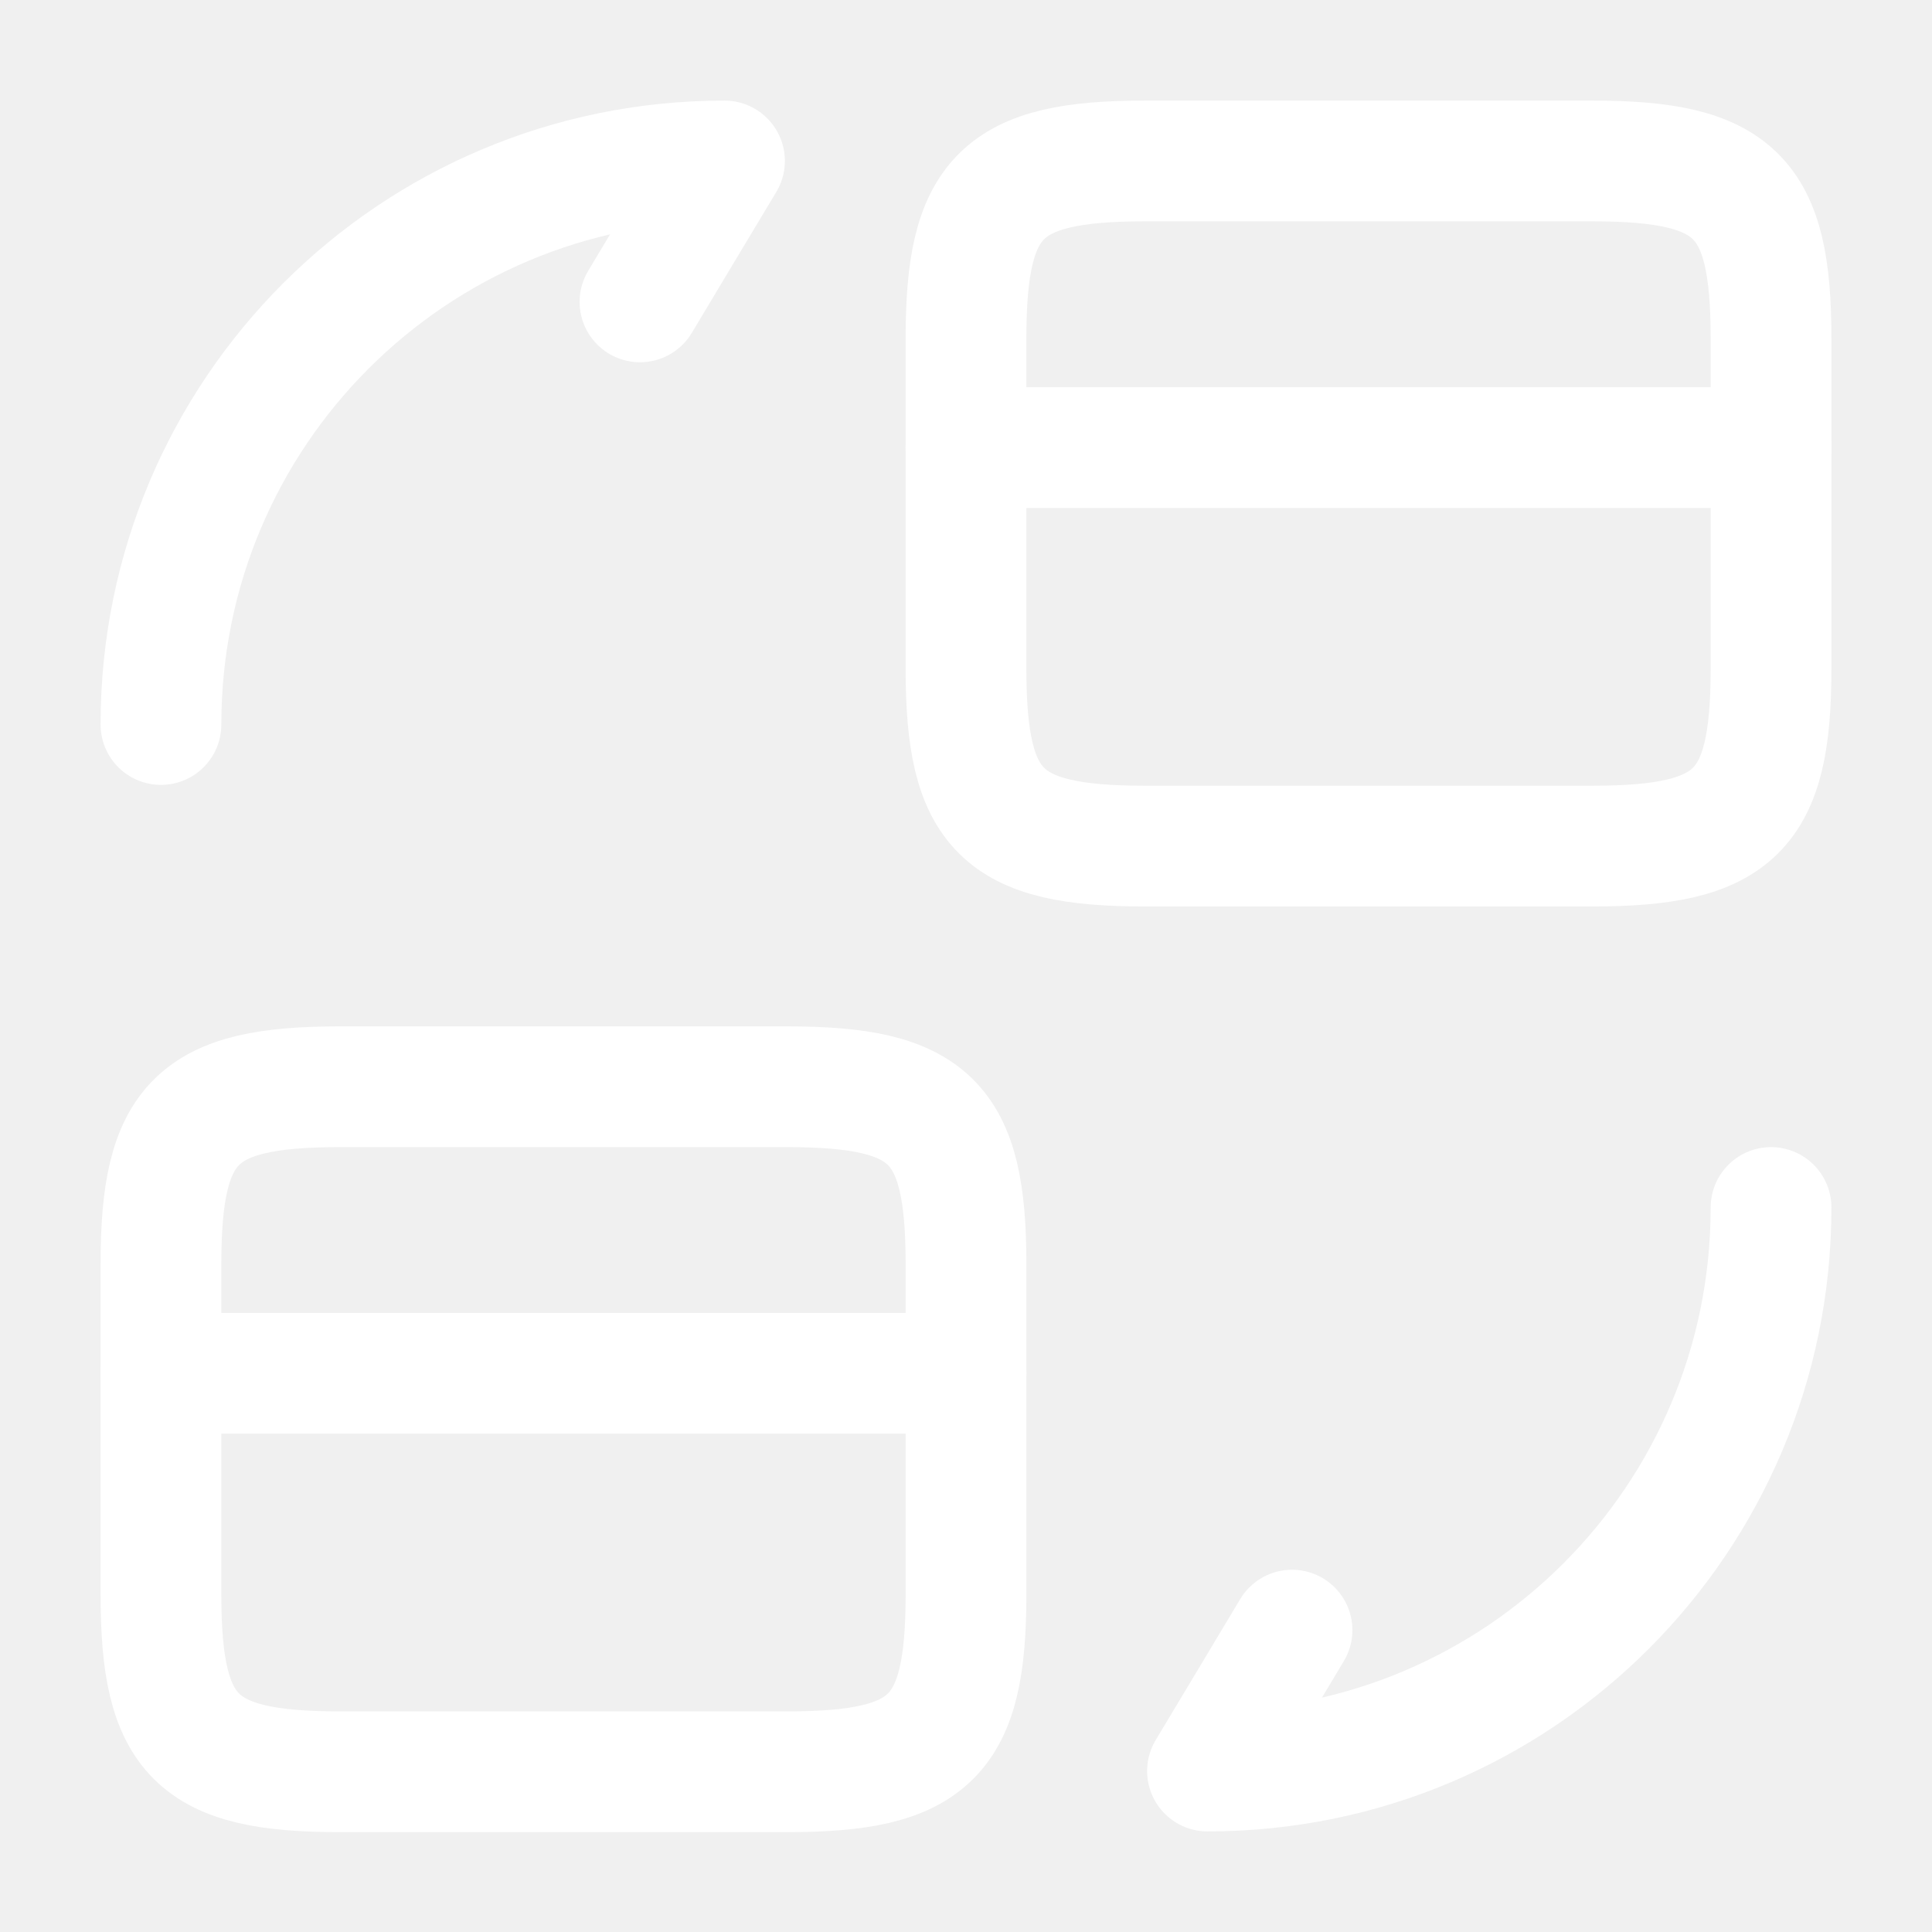
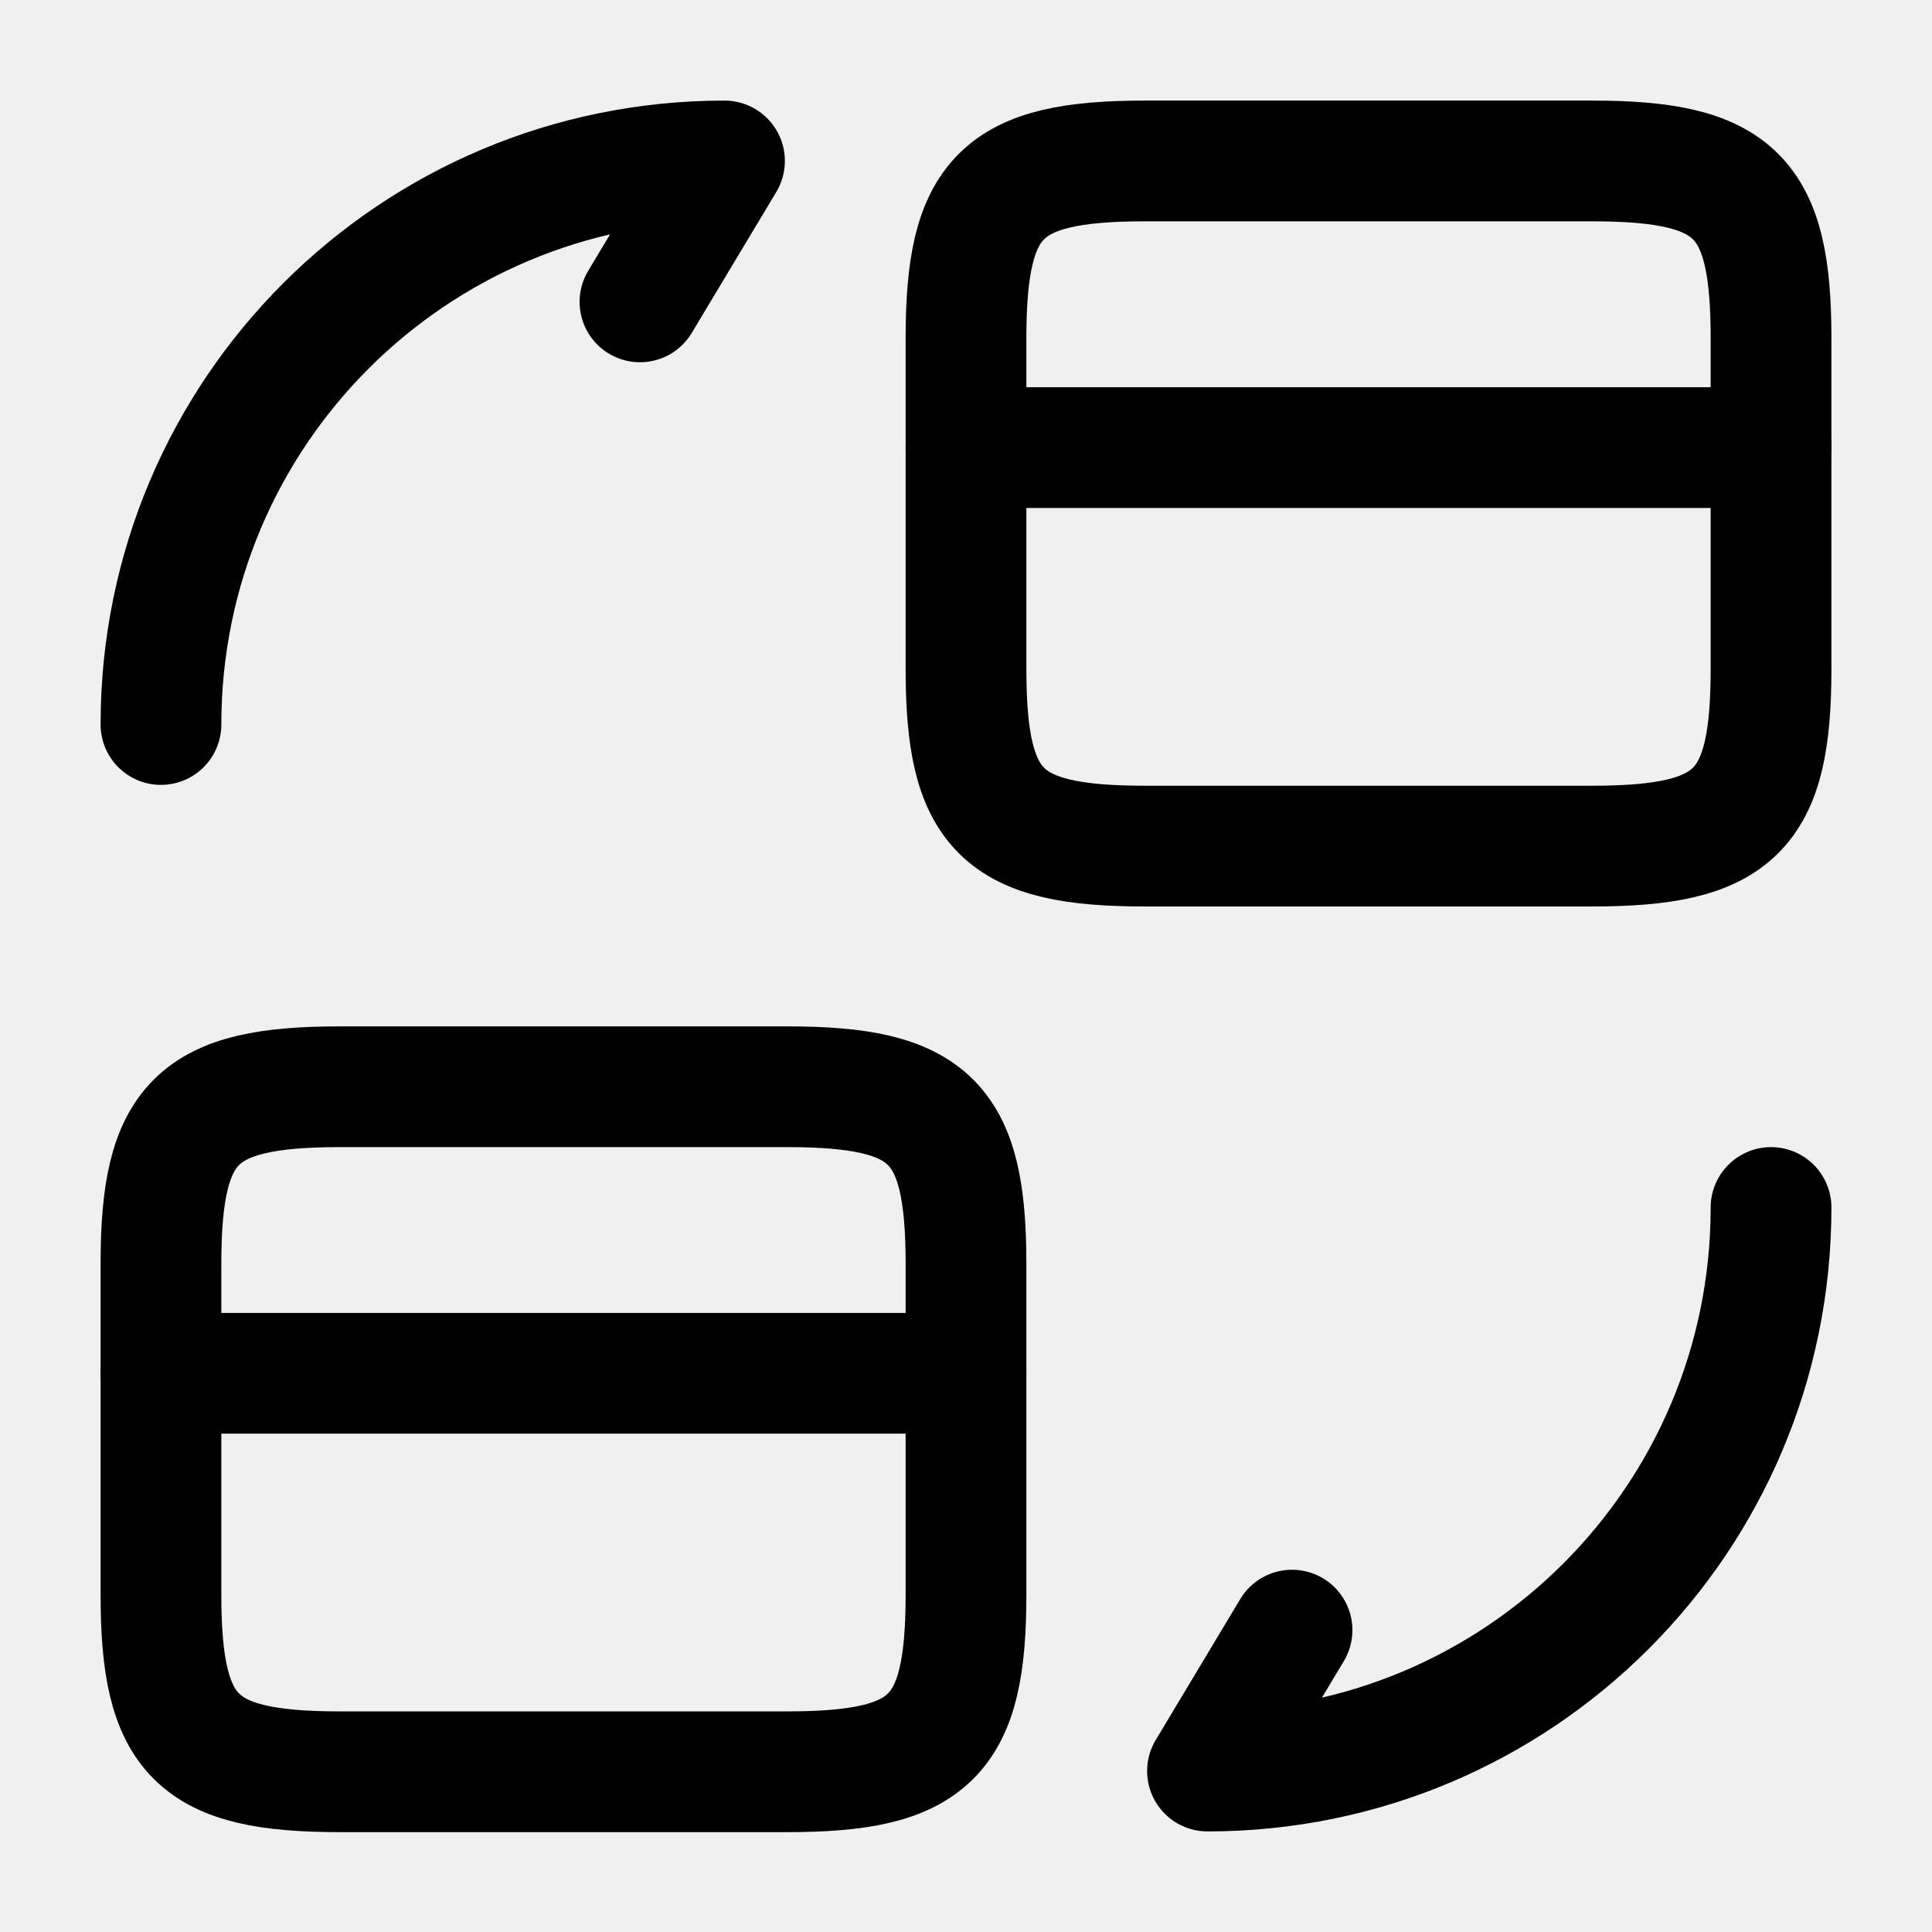
<svg xmlns="http://www.w3.org/2000/svg" width="16" height="16" viewBox="0 0 16 16" fill="none">
-   <path d="M8 3.707H14.667" stroke="white" stroke-miterlimit="10" stroke-linecap="round" stroke-linejoin="round" />
-   <path d="M9.48 1.333H13.187C14.373 1.333 14.667 1.627 14.667 2.8V5.54C14.667 6.713 14.373 7.007 13.187 7.007H9.48C8.293 7.007 8 6.713 8 5.54V2.8C8 1.627 8.293 1.333 9.48 1.333Z" stroke="white" stroke-linecap="round" stroke-linejoin="round" />
-   <path d="M1.333 11.373H8" stroke="white" stroke-miterlimit="10" stroke-linecap="round" stroke-linejoin="round" />
-   <path d="M2.813 9H6.52C7.707 9 8 9.293 8 10.467V13.207C8 14.38 7.707 14.673 6.52 14.673H2.813C1.627 14.673 1.333 14.38 1.333 13.207V10.467C1.333 9.293 1.627 9 2.813 9Z" stroke="white" stroke-linecap="round" stroke-linejoin="round" />
-   <path d="M14.667 10C14.667 12.58 12.58 14.667 10 14.667L10.7 13.5" stroke="white" stroke-linecap="round" stroke-linejoin="round" />
-   <path d="M1.333 6C1.333 3.42 3.42 1.333 6 1.333L5.3 2.5" stroke="white" stroke-linecap="round" stroke-linejoin="round" />
+   <path d="M8 3.707H14.667" stroke="currentColor" stroke-miterlimit="10" stroke-linecap="round" stroke-linejoin="round" />
+   <path d="M9.48 1.333H13.187C14.373 1.333 14.667 1.627 14.667 2.8V5.54C14.667 6.713 14.373 7.007 13.187 7.007H9.48C8.293 7.007 8 6.713 8 5.54V2.8C8 1.627 8.293 1.333 9.48 1.333Z" stroke="currentColor" stroke-miterlimit="10" stroke-linecap="round" stroke-linejoin="round" />
+   <path d="M1.333 11.373H8" stroke="currentColor" stroke-miterlimit="10" stroke-linecap="round" stroke-linejoin="round" />
+   <path d="M2.813 9H6.52C7.707 9 8 9.293 8 10.467V13.207C8 14.38 7.707 14.673 6.52 14.673H2.813C1.627 14.673 1.333 14.38 1.333 13.207V10.467C1.333 9.293 1.627 9 2.813 9Z" stroke="currentColor" stroke-miterlimit="10" stroke-linecap="round" stroke-linejoin="round" />
+   <path d="M14.667 10C14.667 12.58 12.58 14.667 10 14.667L10.7 13.5" stroke="currentColor" stroke-miterlimit="10" stroke-linecap="round" stroke-linejoin="round" />
+   <path d="M1.333 6C1.333 3.42 3.42 1.333 6 1.333L5.3 2.5" stroke="currentColor" stroke-miterlimit="10" stroke-linecap="round" stroke-linejoin="round" />
</svg>
